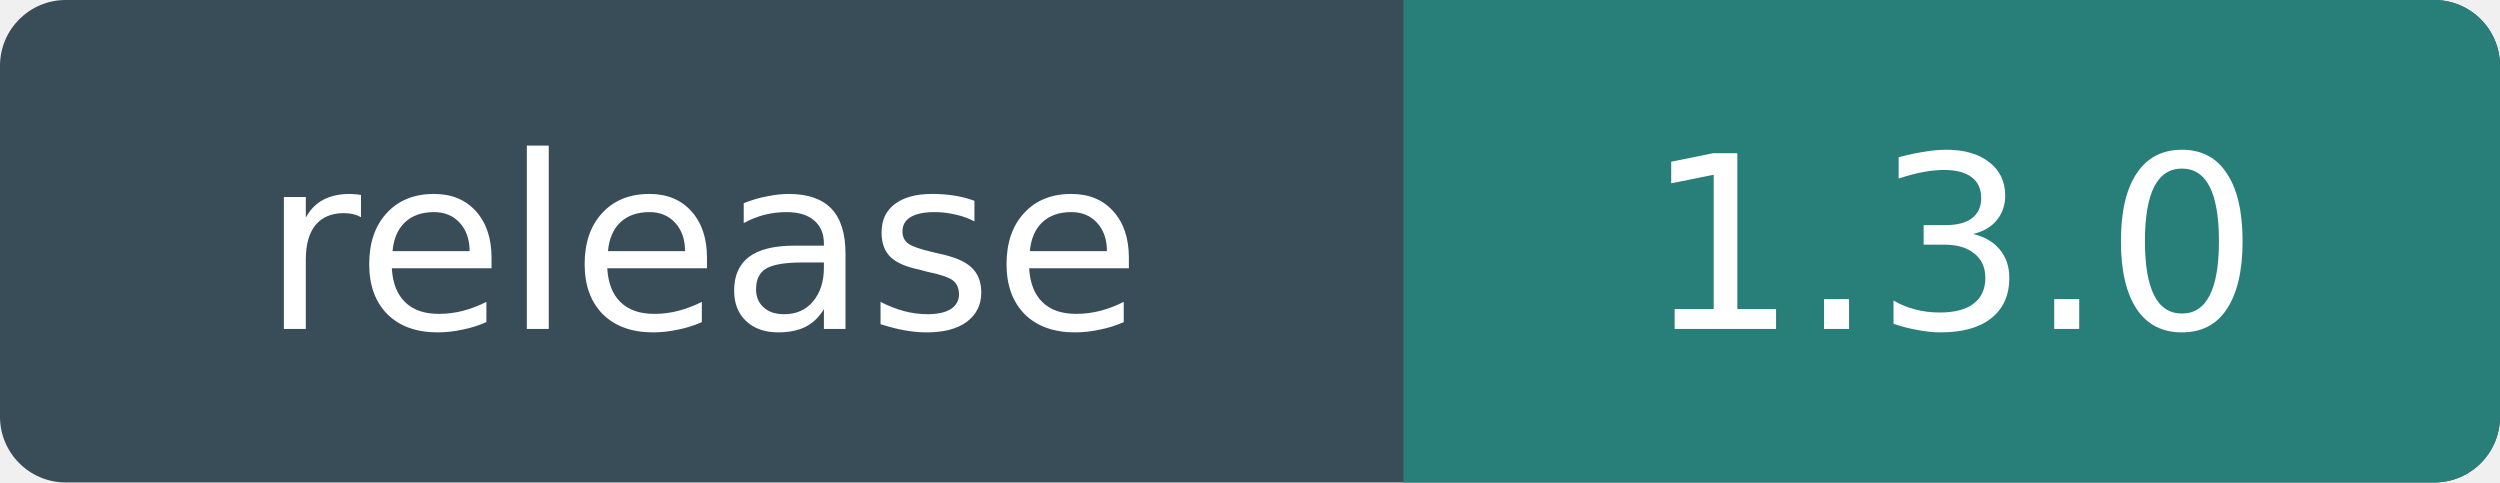
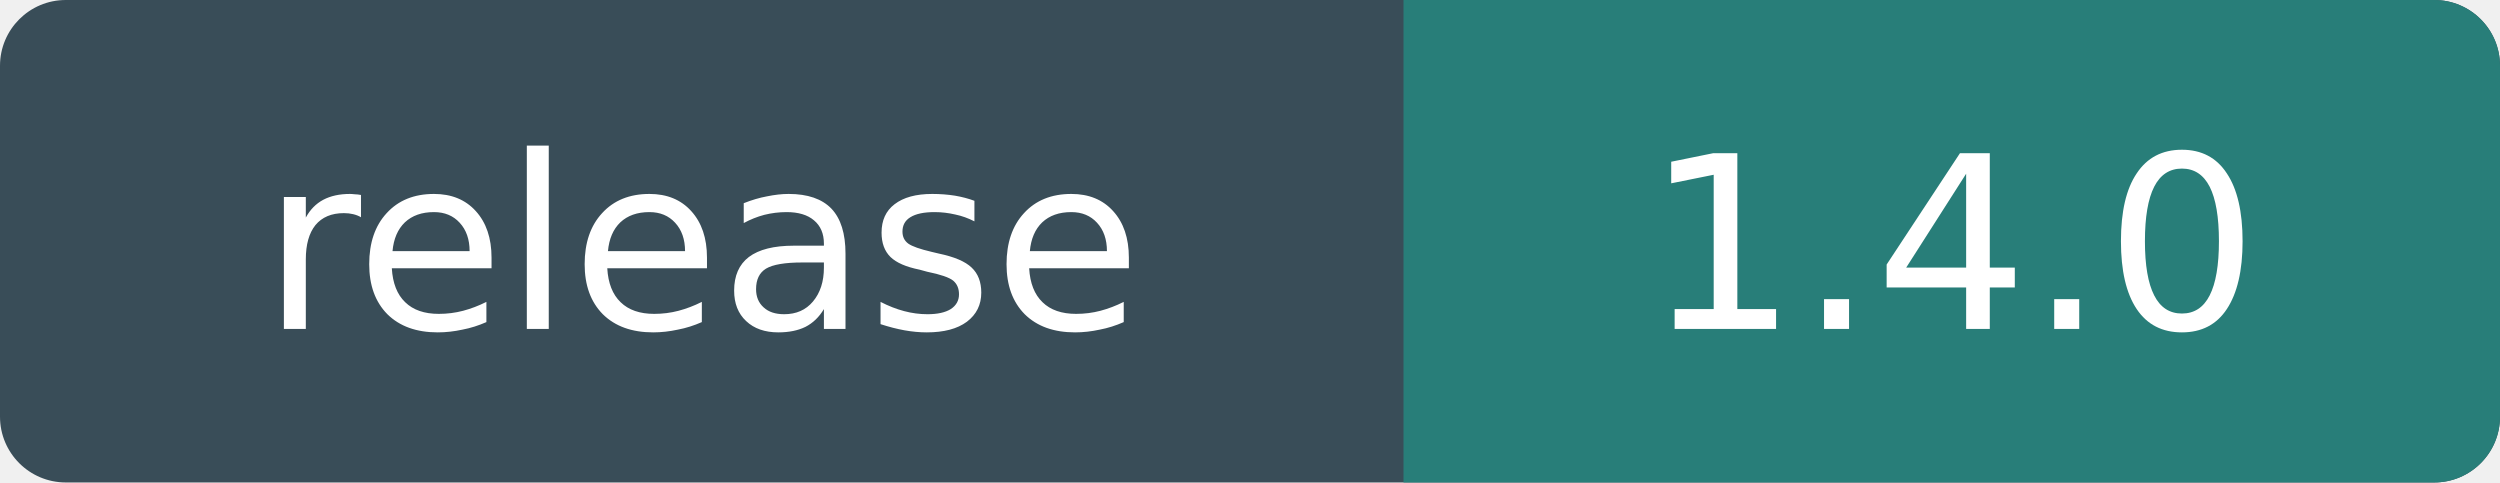
- <svg xmlns="http://www.w3.org/2000/svg" width="114" height="22" viewBox="0 0 114 22" role="img" aria-label="release: 1.3.0">
+ <svg xmlns="http://www.w3.org/2000/svg" width="114" height="22" viewBox="0 0 114 22" role="img" aria-label="release: 1.4.0">
  <clipPath id="r">
    <rect width="114" height="22" rx="3" />
  </clipPath>
  <g clip-path="url(#r)">
    <rect width="114" height="22" fill="#394d58" />
    <rect x="64" width="50" height="22" fill="#287e79" />
  </g>
  <g fill="#fff" text-anchor="middle" font-family="Verdana, Geneva, DejaVu Sans, sans-serif" font-size="11">
    <text x="32" y="15">release</text>
-     <text x="89" y="15">1.3.0</text>
+     <text x="89" y="15">1.4.0</text>
  </g>
</svg>
